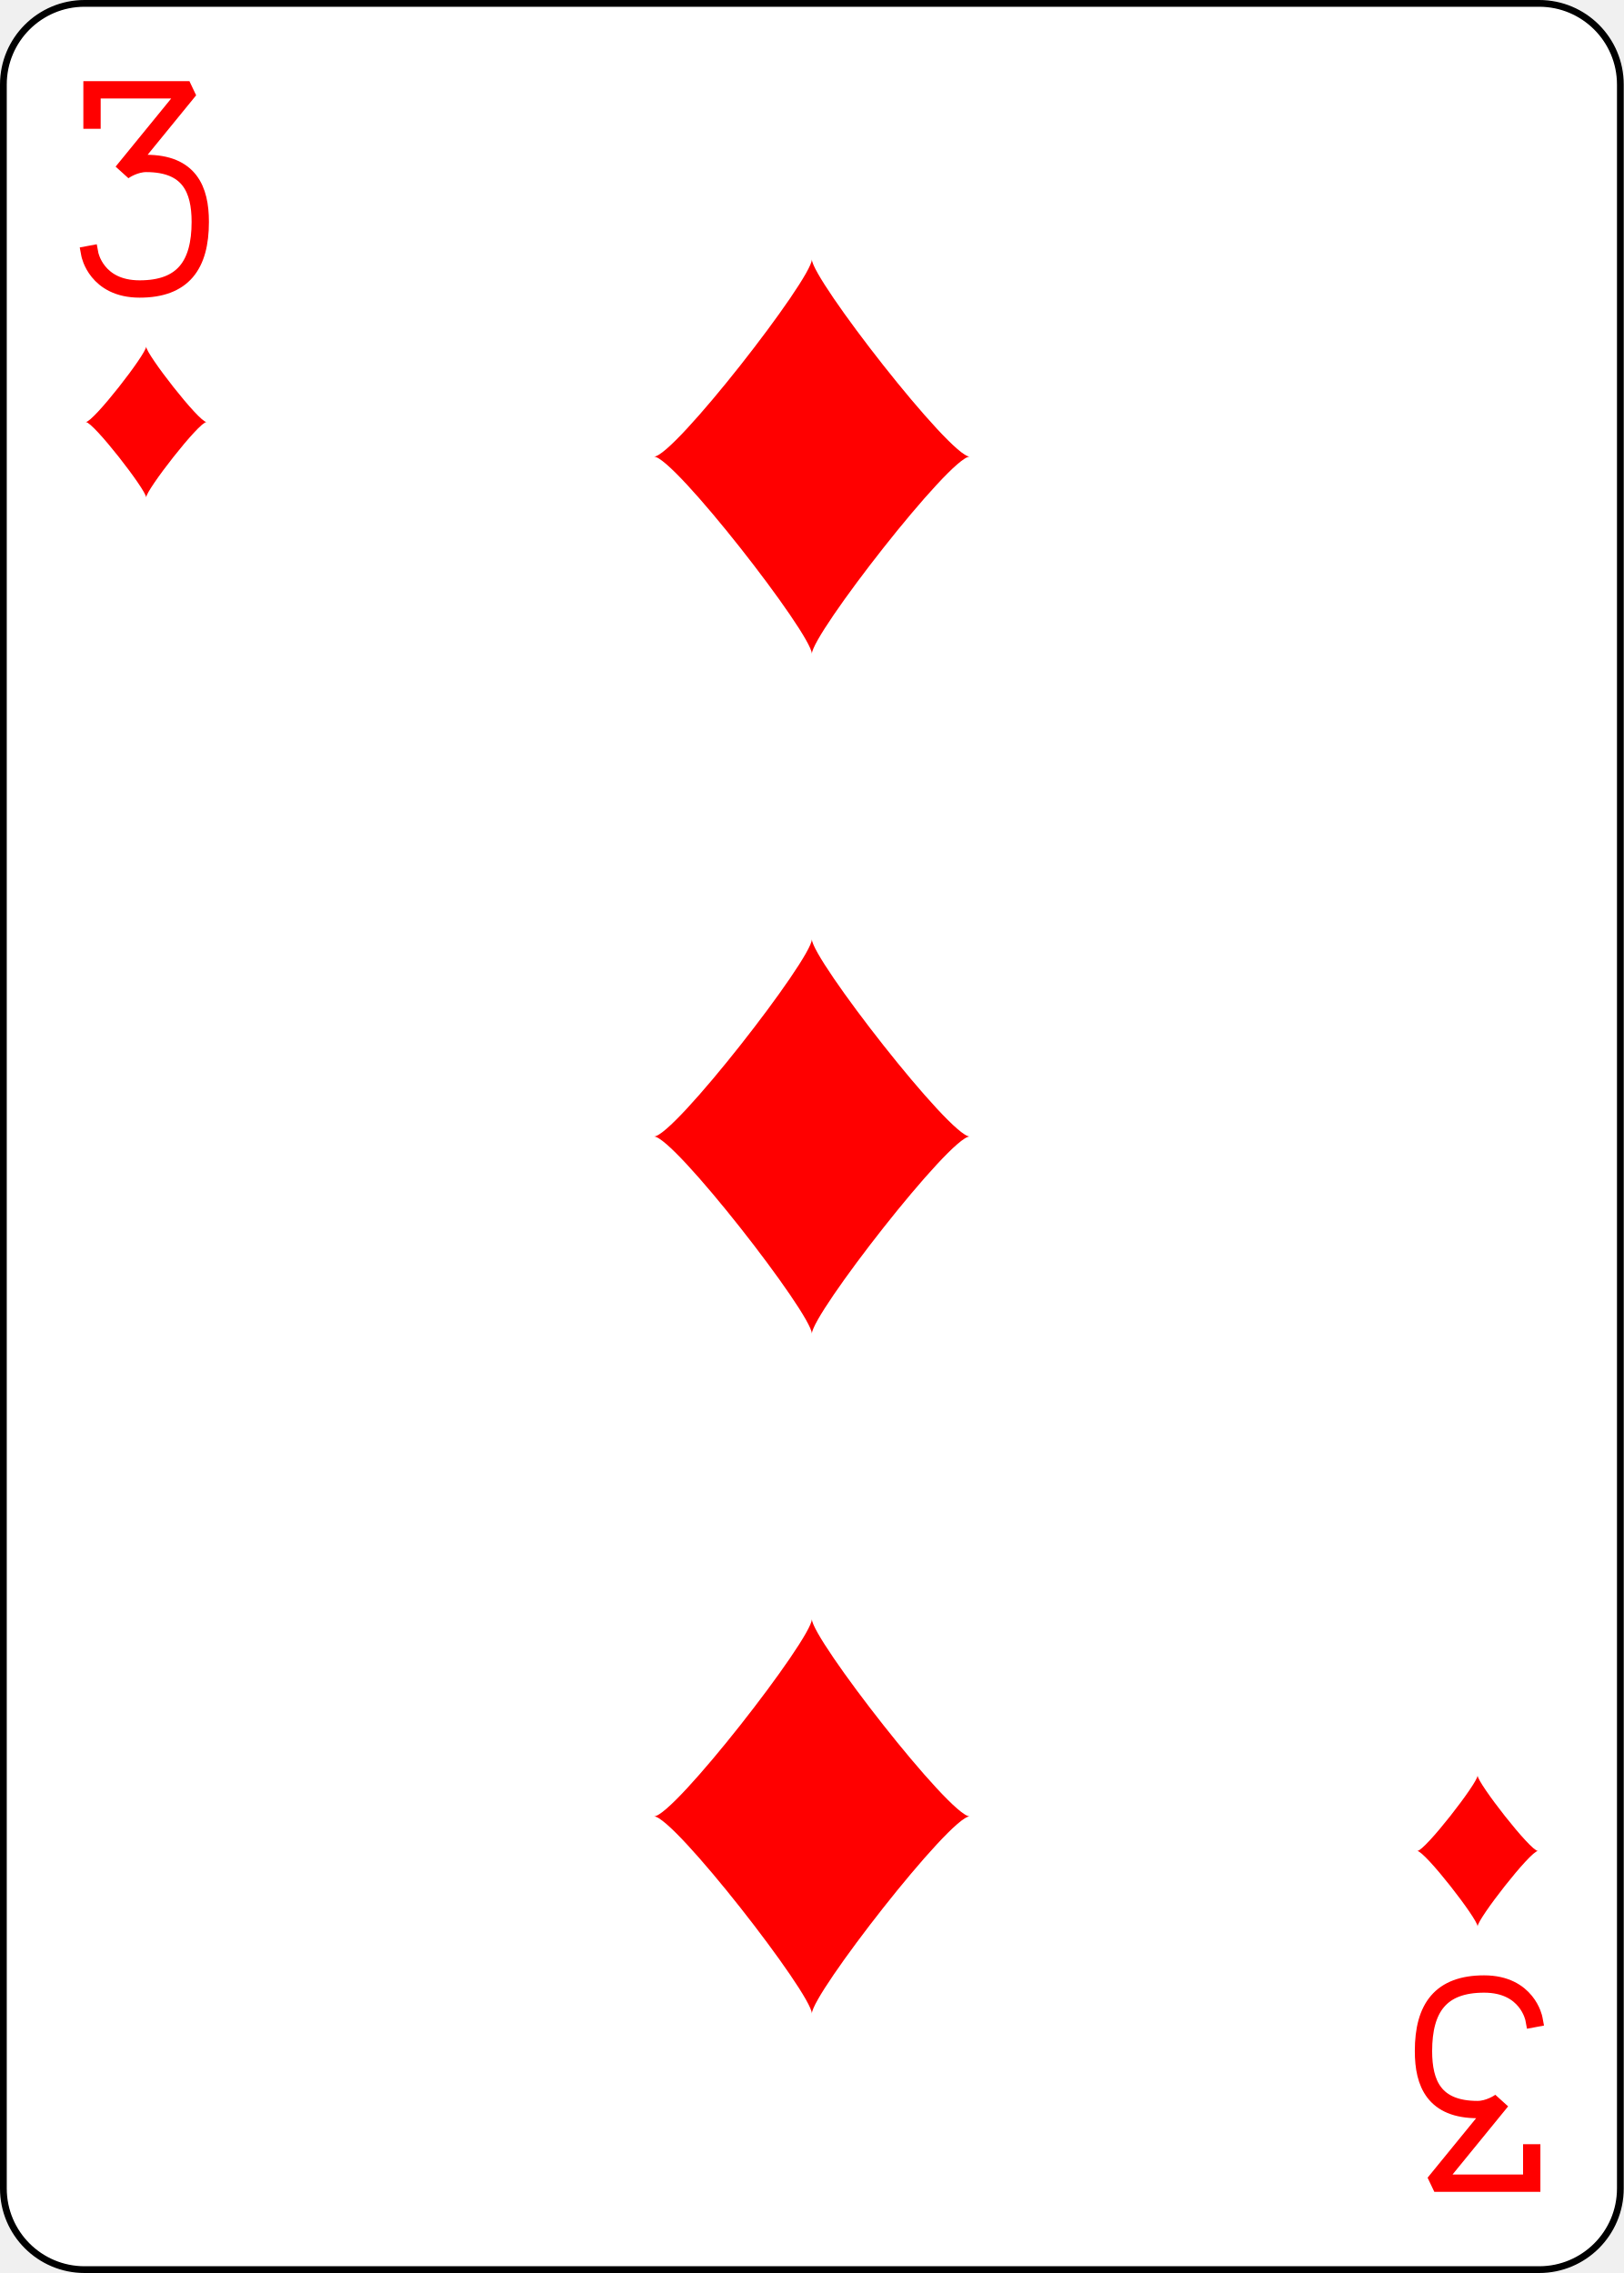
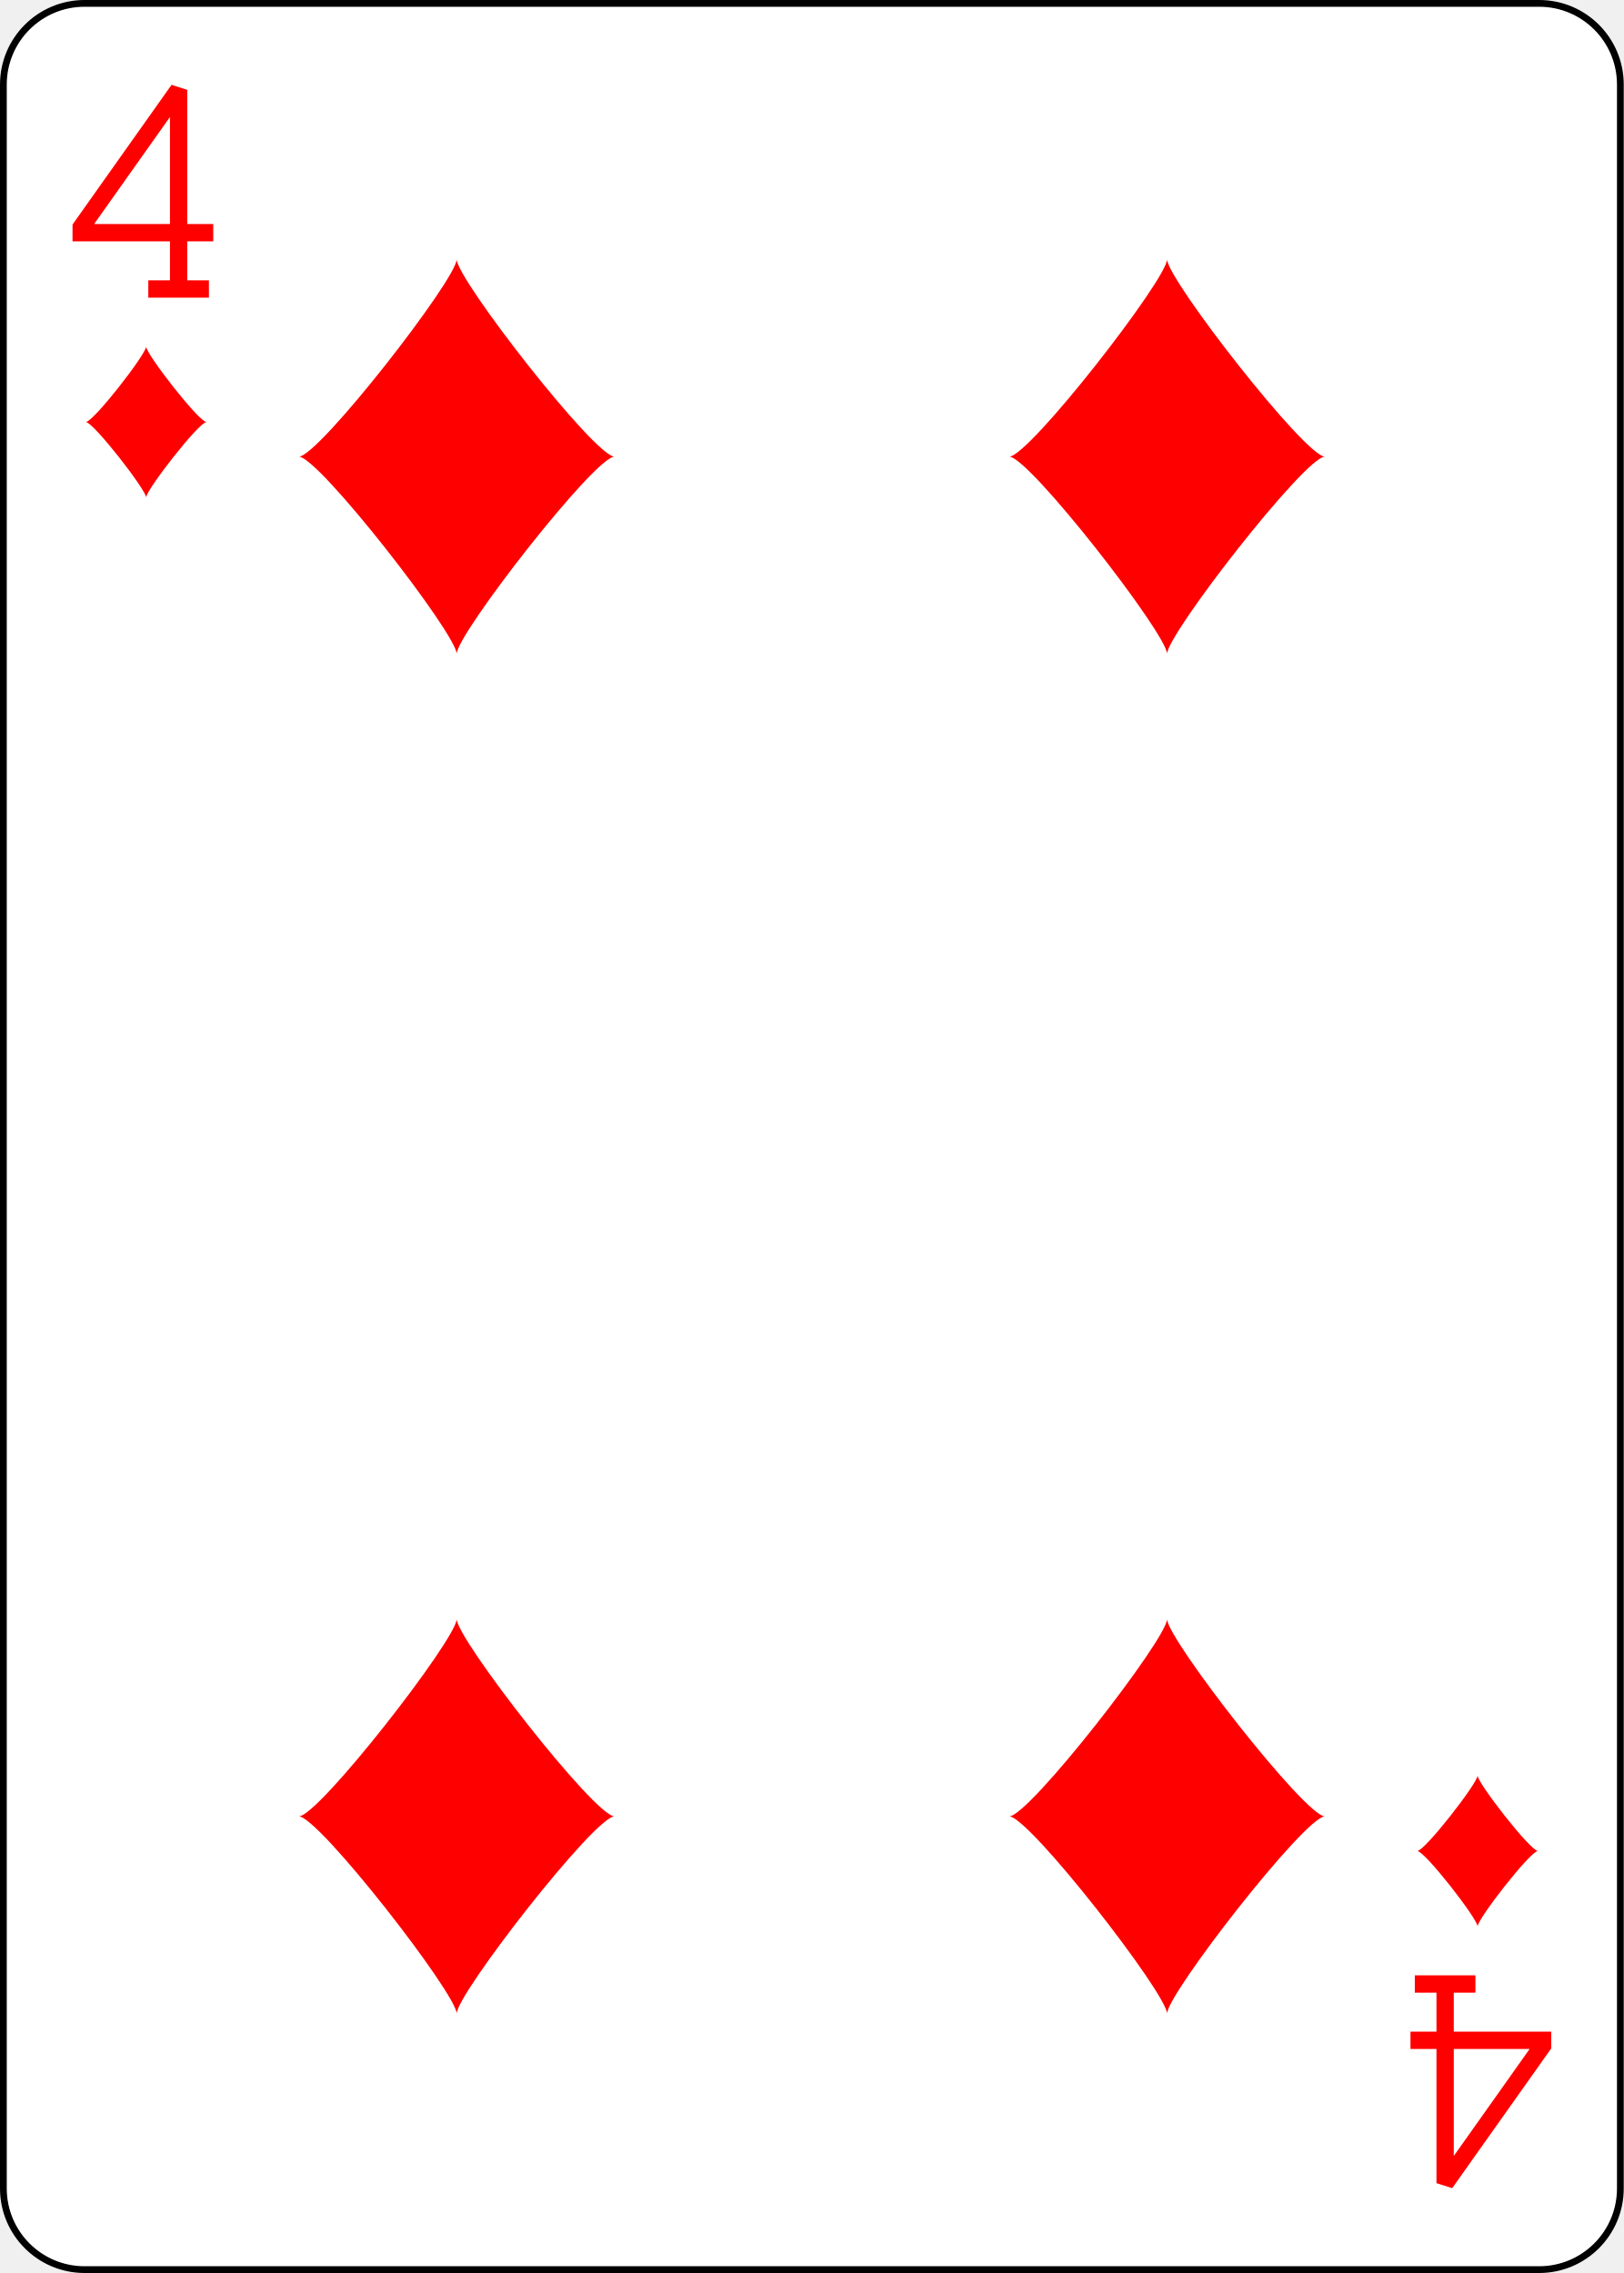
- <svg xmlns="http://www.w3.org/2000/svg" xmlns:xlink="http://www.w3.org/1999/xlink" class="card" face="3D" height="3.5in" preserveAspectRatio="none" viewBox="-120 -168 240 336" width="2.5in">
+ <svg xmlns="http://www.w3.org/2000/svg" xmlns:xlink="http://www.w3.org/1999/xlink" class="card" face="4D" height="3.5in" preserveAspectRatio="none" viewBox="-120 -168 240 336" width="2.5in">
  <defs>
-     <symbol id="SD3" viewBox="-600 -600 1200 1200" preserveAspectRatio="xMinYMid">
+     <symbol id="SD4" viewBox="-600 -600 1200 1200" preserveAspectRatio="xMinYMid">
      <path d="M-400 0C-350 0 0 -450 0 -500C0 -450 350 0 400 0C350 0 0 450 0 500C0 450 -350 0 -400 0Z" fill="red" />
    </symbol>
-     <symbol id="VD3" viewBox="-500 -500 1000 1000" preserveAspectRatio="xMinYMid">
-       <path d="M-250 -320L-250 -460L200 -460L-110 -80C-100 -90 -50 -120 0 -120C200 -120 250 0 250 150C250 350 170 460 -30 460C-230 460 -260 300 -260 300" stroke="red" stroke-width="80" stroke-linecap="square" stroke-miterlimit="1.5" fill="none" />
+     <symbol id="VD4" viewBox="-500 -500 1000 1000" preserveAspectRatio="xMinYMid">
+       <path d="M50 460L250 460M150 460L150 -460L-300 175L-300 200L270 200" stroke="red" stroke-width="80" stroke-linecap="square" stroke-miterlimit="1.5" fill="none" />
    </symbol>
  </defs>
  <rect width="239" height="335" x="-119.5" y="-167.5" rx="12" ry="12" fill="white" stroke="black" />
-   <use xlink:href="#VD3" height="32" width="32" x="-114.4" y="-156" />
-   <use xlink:href="#SD3" height="26.769" width="26.769" x="-111.784" y="-119" />
-   <use xlink:href="#SD3" height="70" width="70" x="-35" y="-135.501" />
-   <use xlink:href="#SD3" height="70" width="70" x="-35" y="-35" />
+   <use xlink:href="#VD4" height="32" width="32" x="-114.4" y="-156" />
+   <use xlink:href="#SD4" height="26.769" width="26.769" x="-111.784" y="-119" />
+   <use xlink:href="#SD4" height="70" width="70" x="-87.501" y="-135.501" />
+   <use xlink:href="#SD4" height="70" width="70" x="17.501" y="-135.501" />
  <g transform="rotate(180)">
-     <use xlink:href="#VD3" height="32" width="32" x="-114.4" y="-156" />
-     <use xlink:href="#SD3" height="26.769" width="26.769" x="-111.784" y="-119" />
-     <use xlink:href="#SD3" height="70" width="70" x="-35" y="-135.501" />
+     <use xlink:href="#VD4" height="32" width="32" x="-114.4" y="-156" />
+     <use xlink:href="#SD4" height="26.769" width="26.769" x="-111.784" y="-119" />
+     <use xlink:href="#SD4" height="70" width="70" x="-87.501" y="-135.501" />
+     <use xlink:href="#SD4" height="70" width="70" x="17.501" y="-135.501" />
  </g>
</svg>
